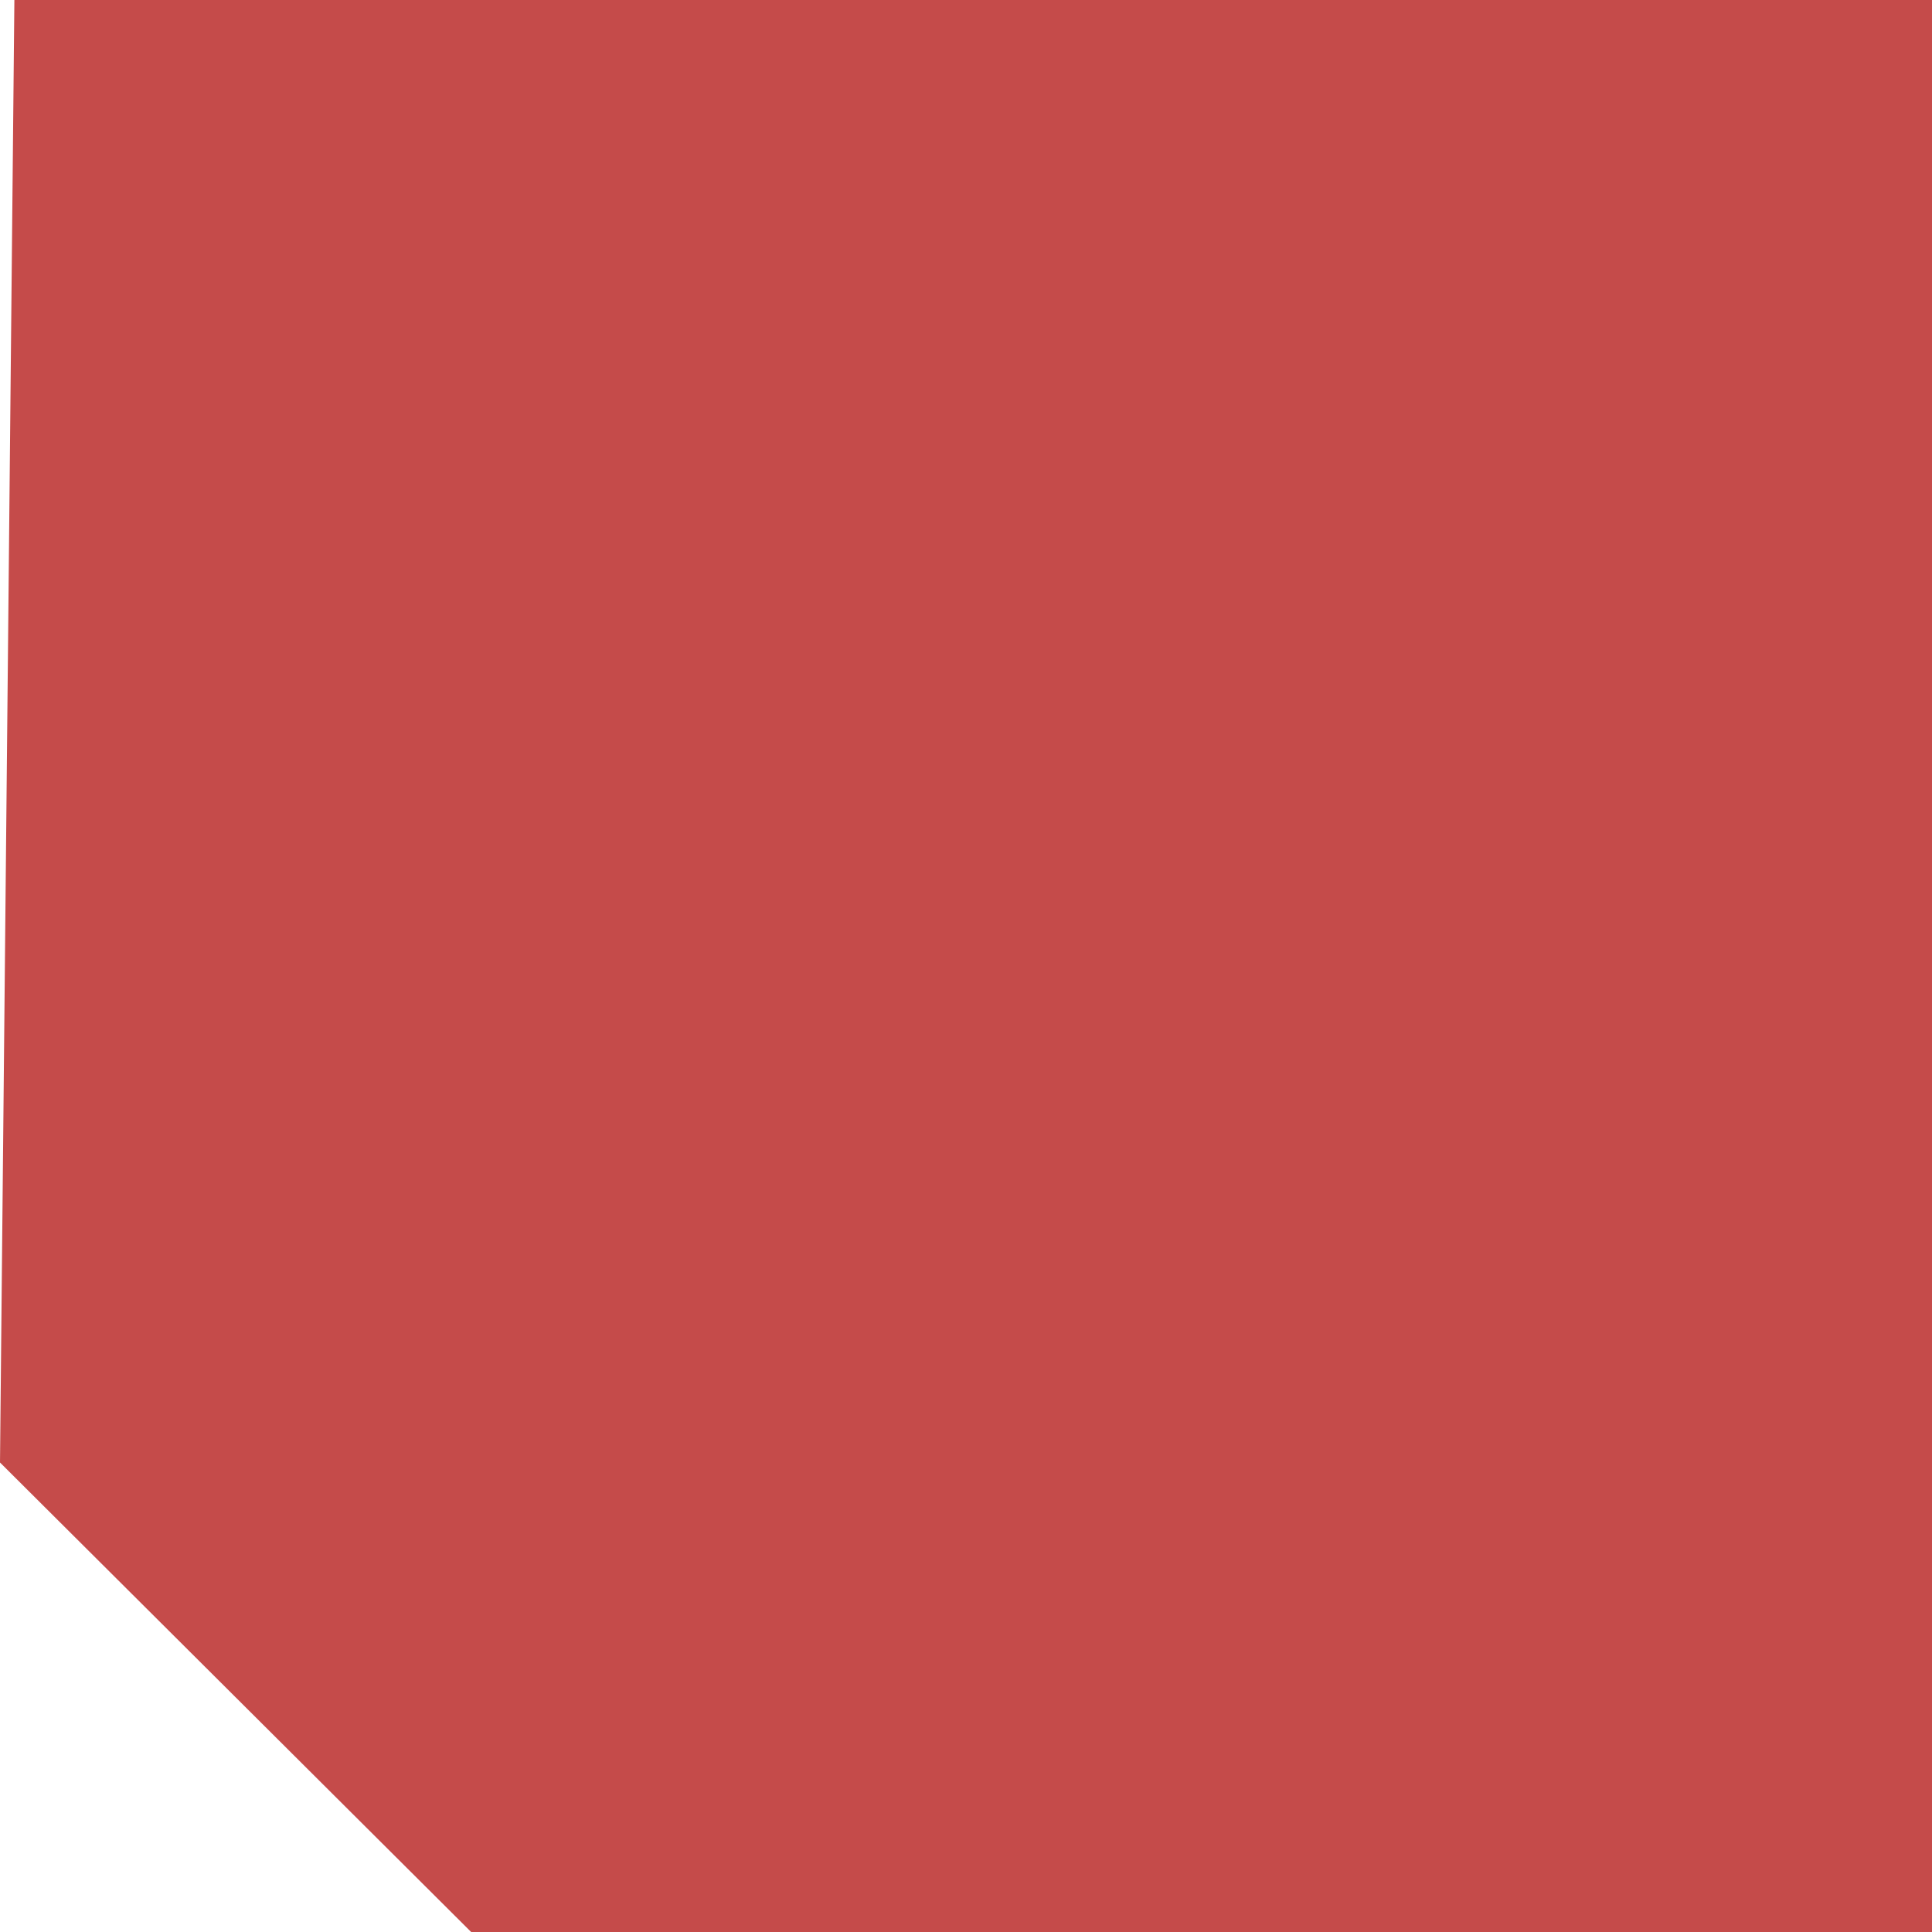
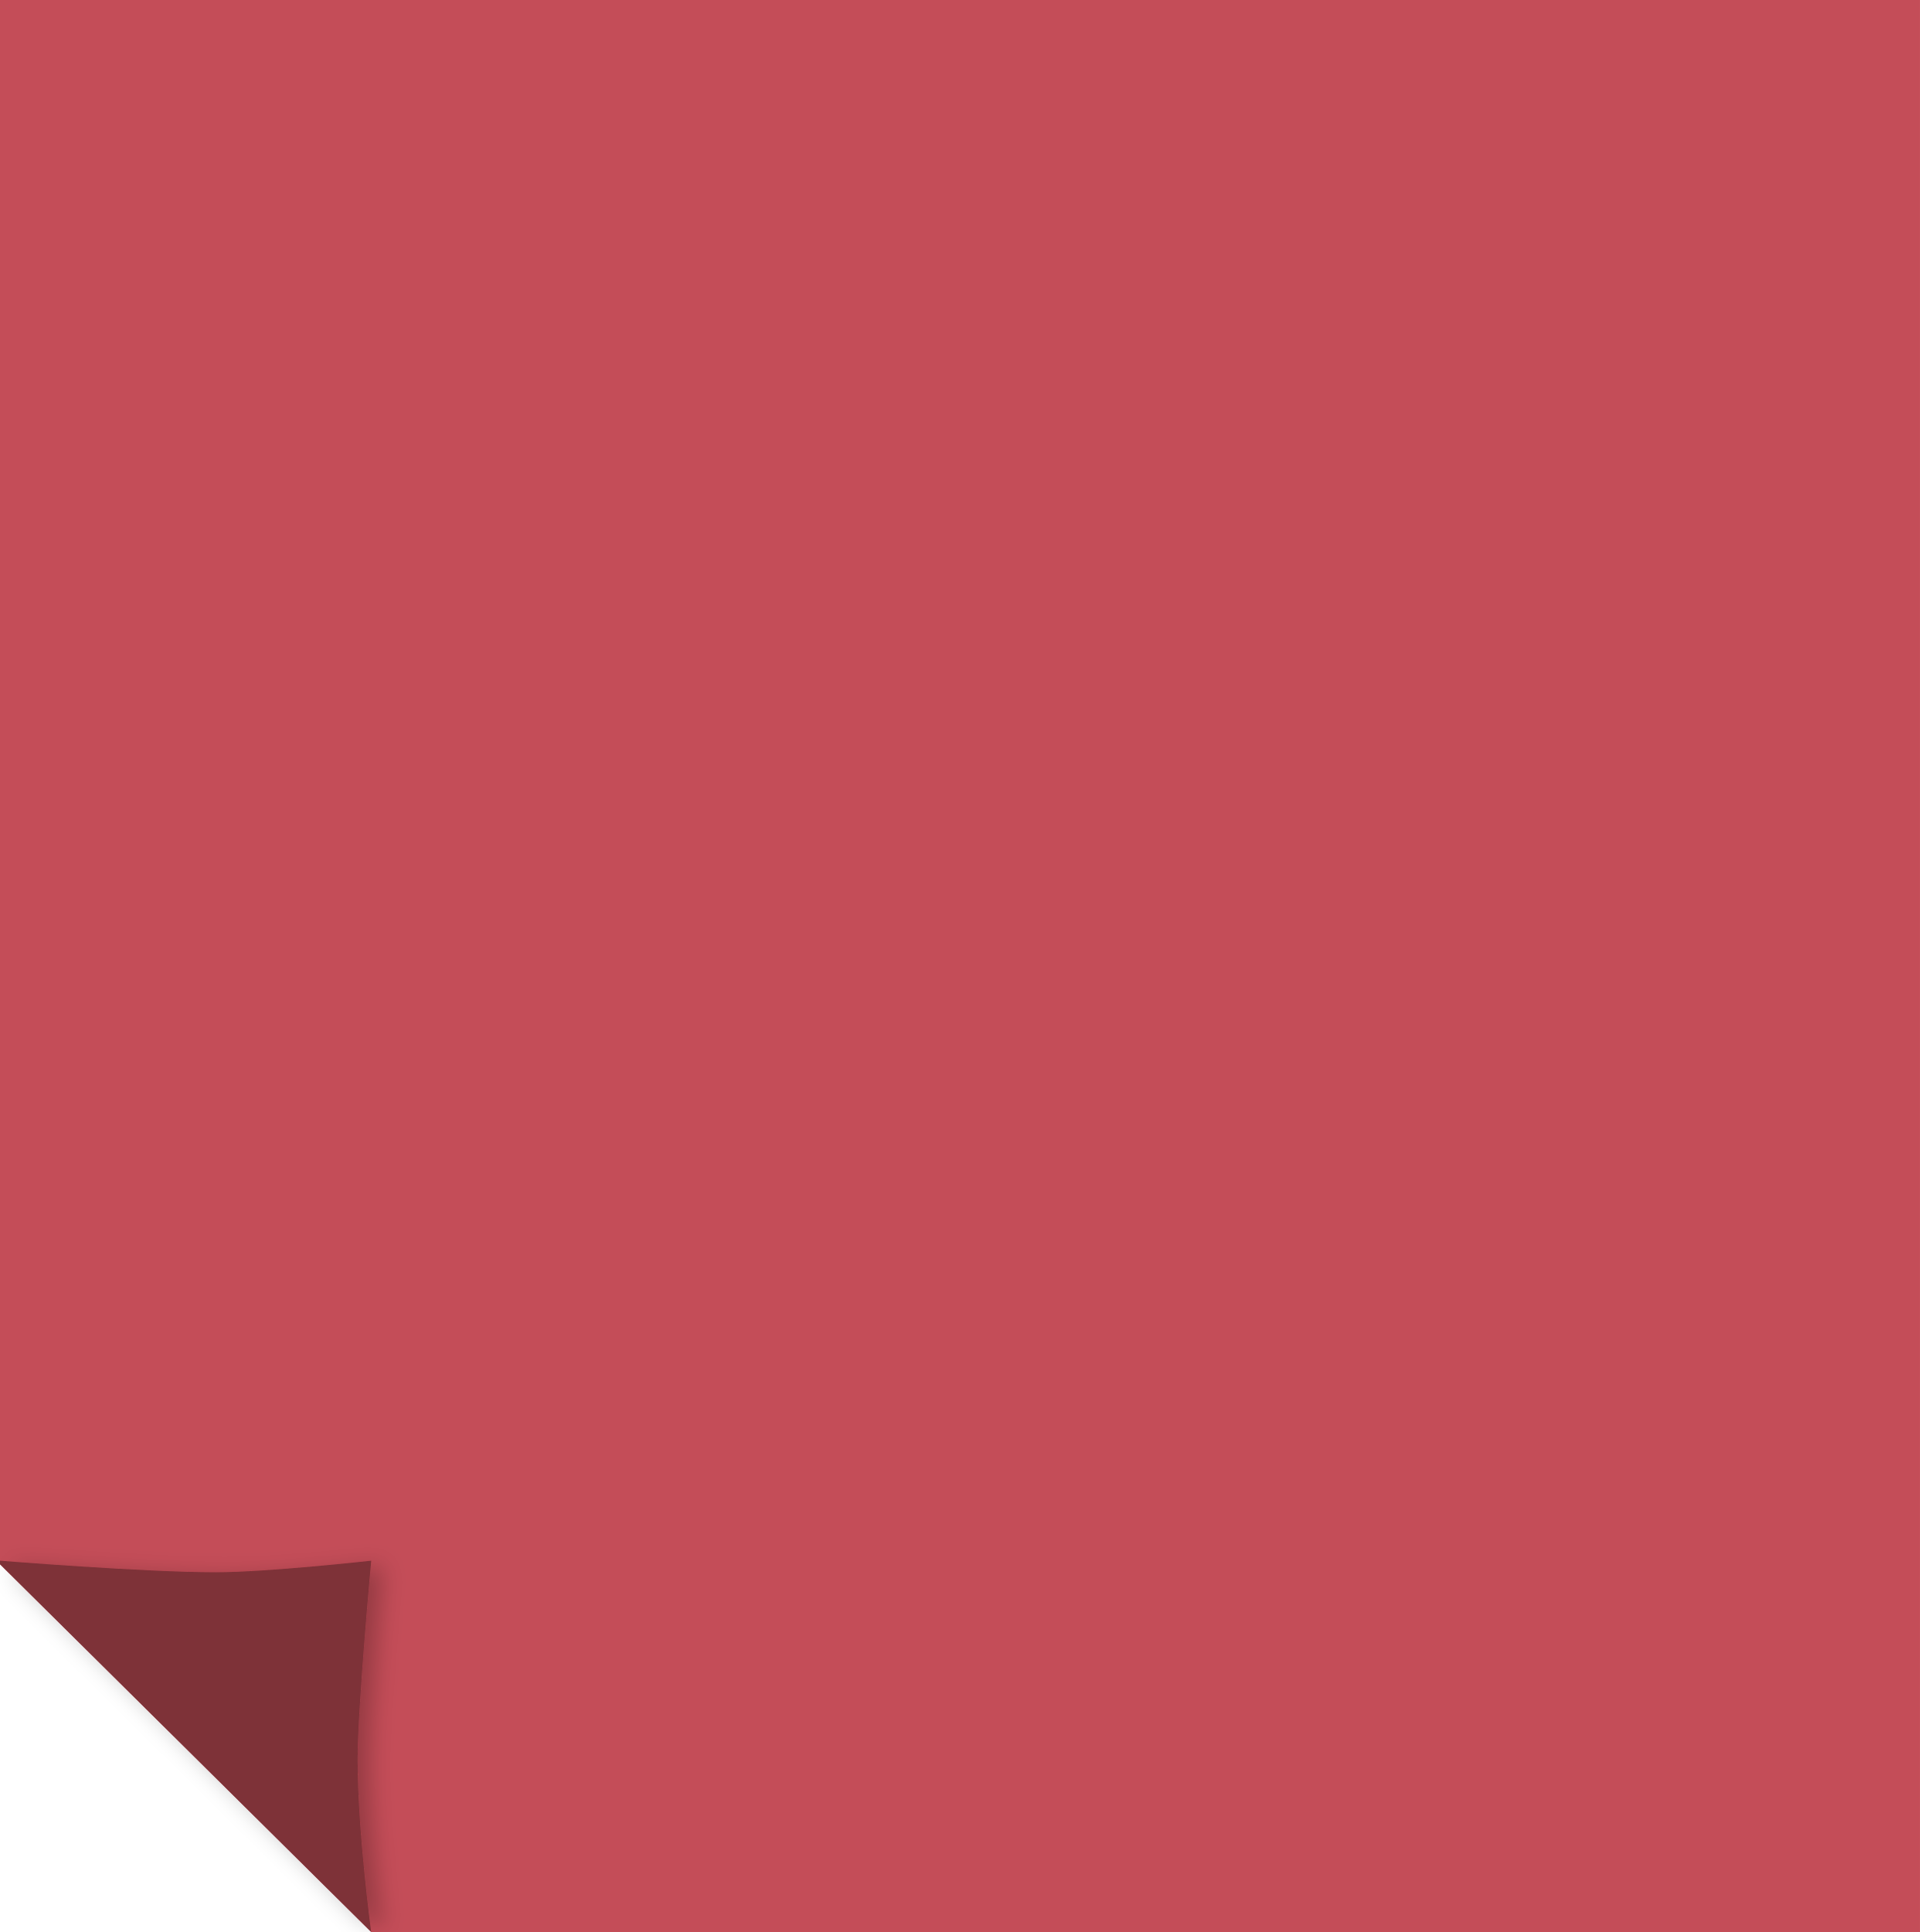
- <svg xmlns="http://www.w3.org/2000/svg" xmlns:xlink="http://www.w3.org/1999/xlink" width="333px" height="333px" viewBox="0 0 333 333" version="1.1">
+ <svg xmlns="http://www.w3.org/2000/svg" xmlns:xlink="http://www.w3.org/1999/xlink" width="331px" height="333px" viewBox="0 0 331 333" version="1.1">
  <description>Created with Sketch.</description>
  <defs>
-     <path id="path-1" d="M2.478,0 L0,252.078 L81.208,333 L333,333 L333,0 L2.478,0 Z" />
+     <path id="path-1" d="M0,0 L0,269.615 L63.99,333 L331,333 L331,0 L0,0 Z" />
+     <filter x="-50%" y="-50%" width="200%" height="200%" filterUnits="objectBoundingBox" id="filter-2">
+       <feOffset dx="2" dy="1" in="SourceAlpha" result="shadowOffsetOuter1" />
+       <feGaussianBlur stdDeviation="2" in="shadowOffsetOuter1" result="shadowBlurOuter1" />
+       <feColorMatrix values="0 0 0 0 0   0 0 0 0 0   0 0 0 0 0  0 0 0 0.245 0" in="shadowBlurOuter1" type="matrix" result="shadowMatrixOuter1" />
+       <feMerge>
+         <feMergeNode in="shadowMatrixOuter1" />
+         <feMergeNode in="SourceGraphic" />
+       </feMerge>
+     </filter>
+     <path d="M0,269.308 L0,269.615 L63.99,333 C64,333 61.65,315.79 61.65,303.234 C61.65,294.457 64,269 64,269 C64,269 46.062,270.996 37.219,270.996 C24.729,270.996 0,269 0,269 L0,269.308 Z" id="path-3" />
  </defs>
  <g id="Page-1" stroke="none" stroke-width="1" fill="none" fill-rule="evenodd">
-     <g id="Rectangle-3">
-       <use fill="#C54B4A" xlink:href="#path-1" />
+     <g id="Rectangle-6">
+       <use fill="#C44D58" xlink:href="#path-1" />
      <use fill-opacity="0.03" fill="none" xlink:href="#path-1" />
+     </g>
+     <g id="Rectangle-4" filter="url(#filter-2)">
+       <use fill="#7E3138" xlink:href="#path-3" />
+       <use fill-opacity="0.03" fill="none" xlink:href="#path-3" />
    </g>
  </g>
</svg>
